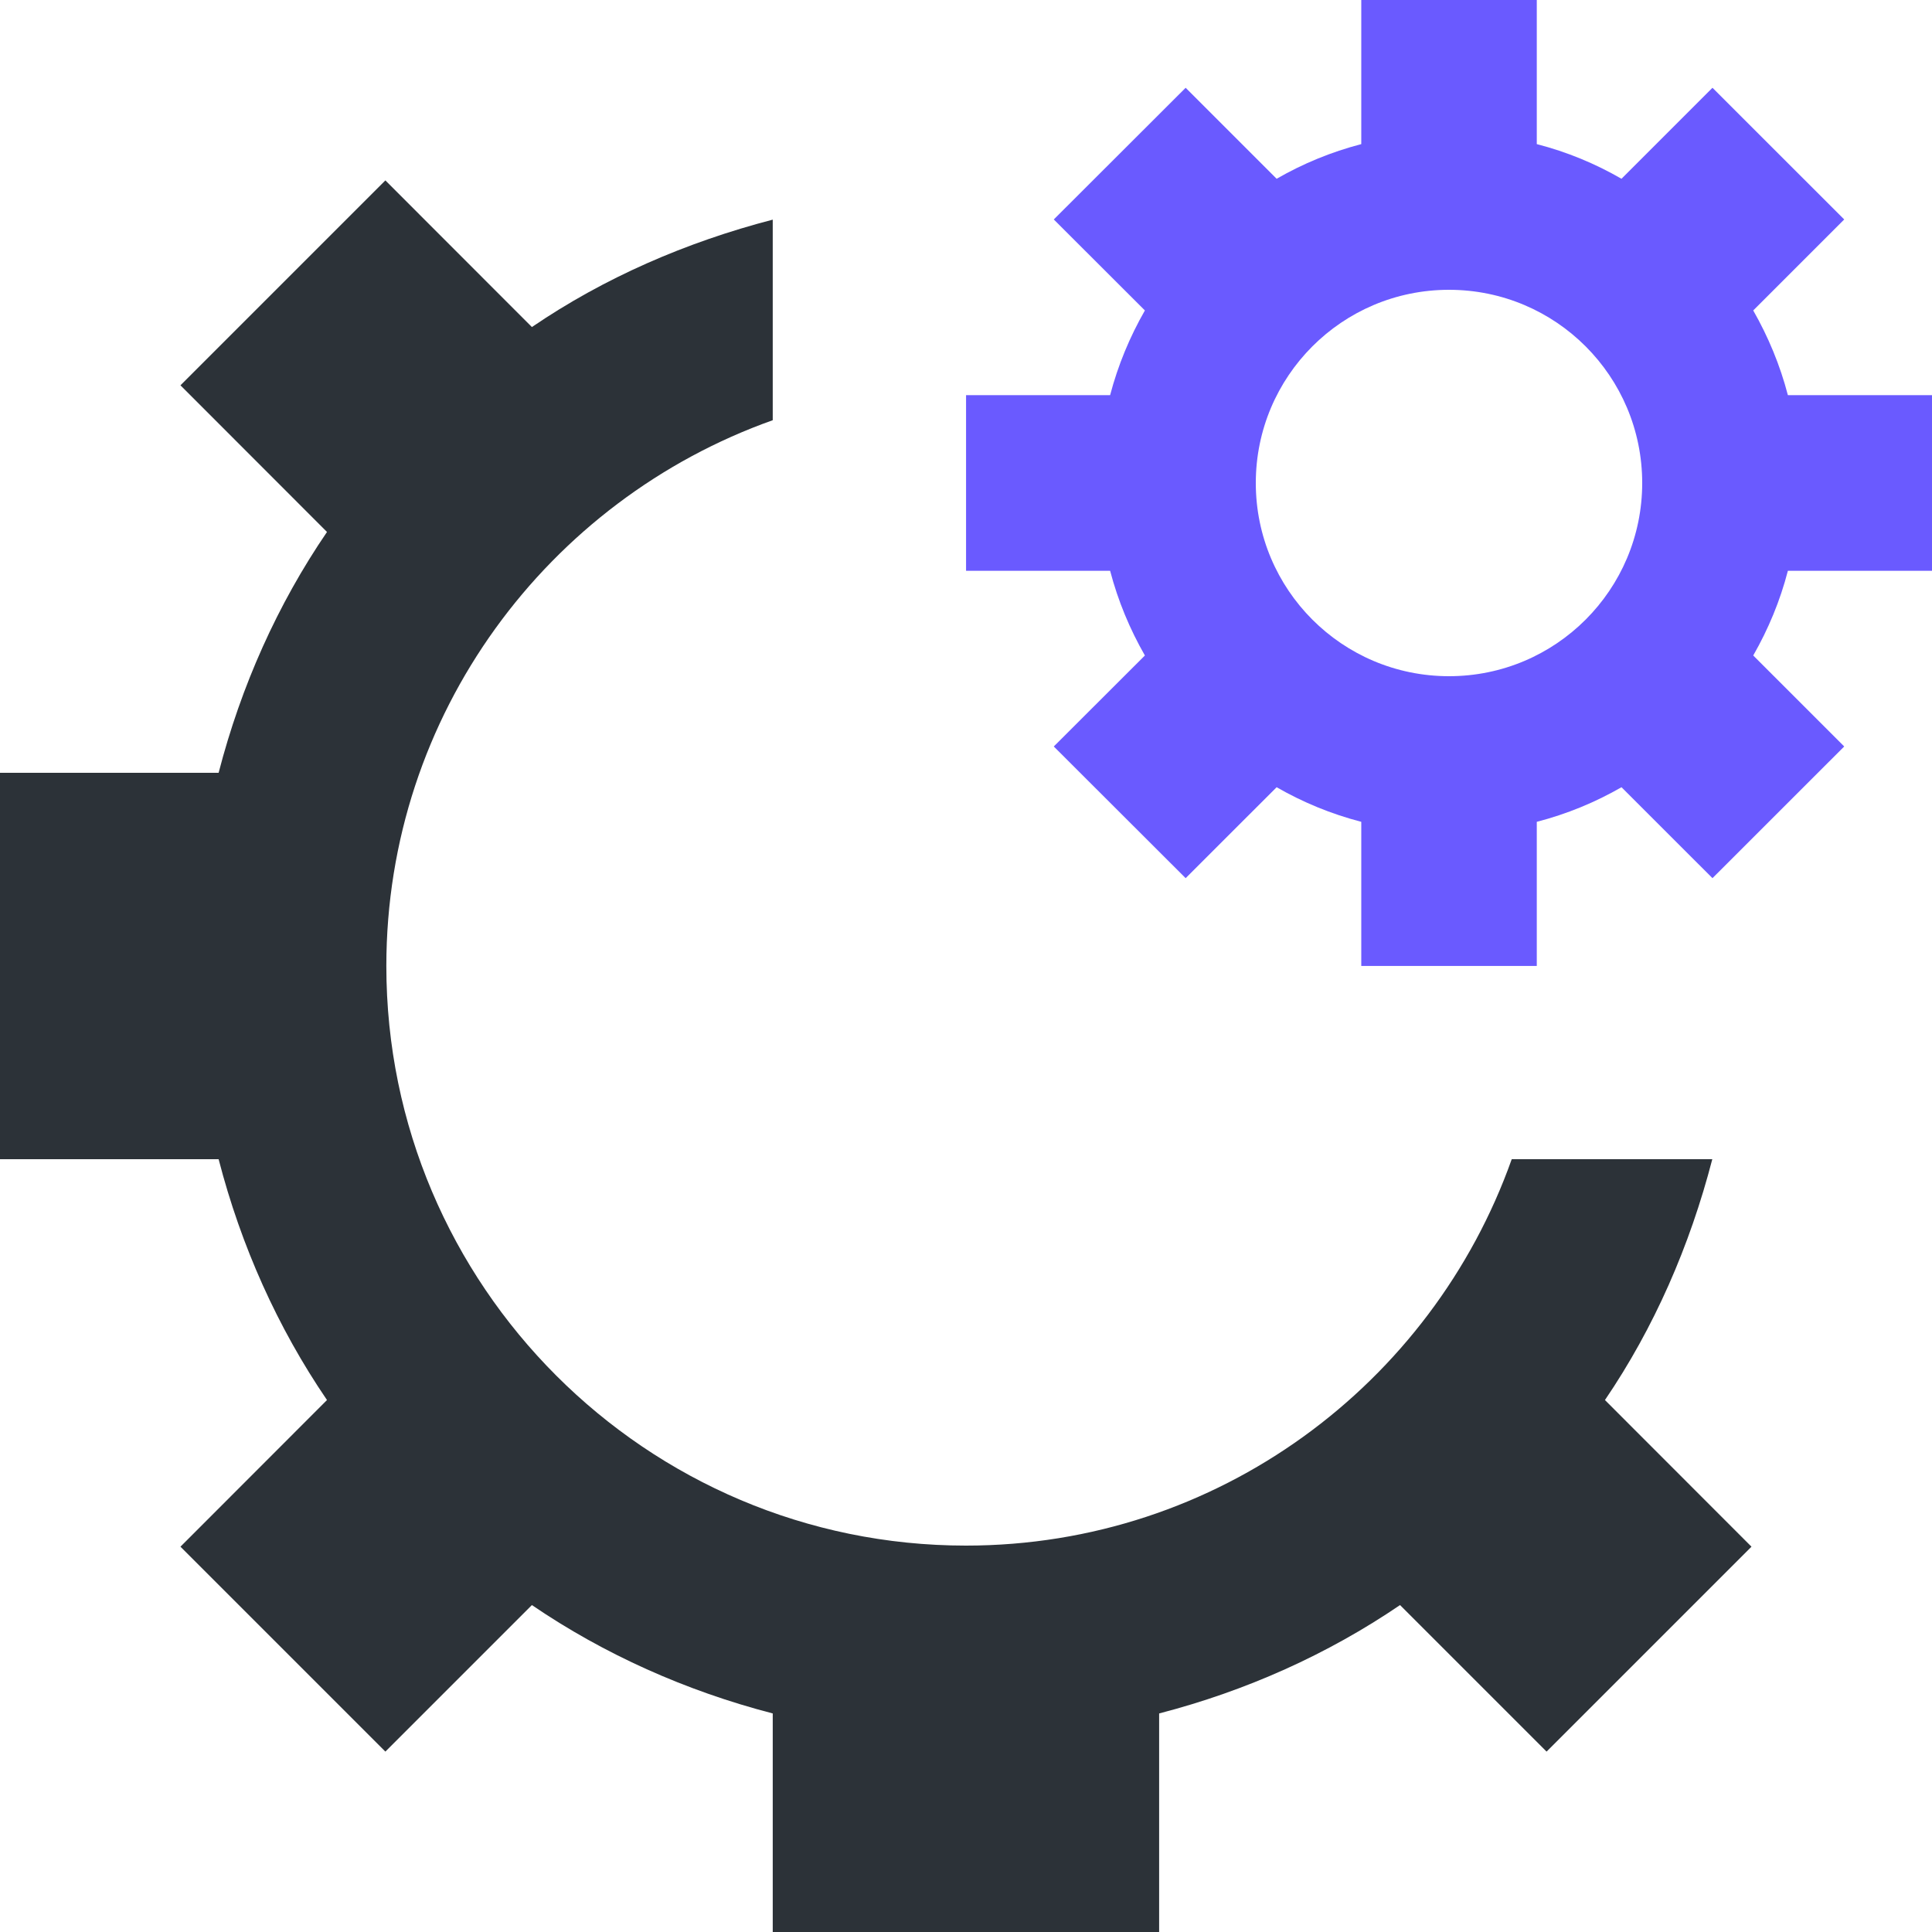
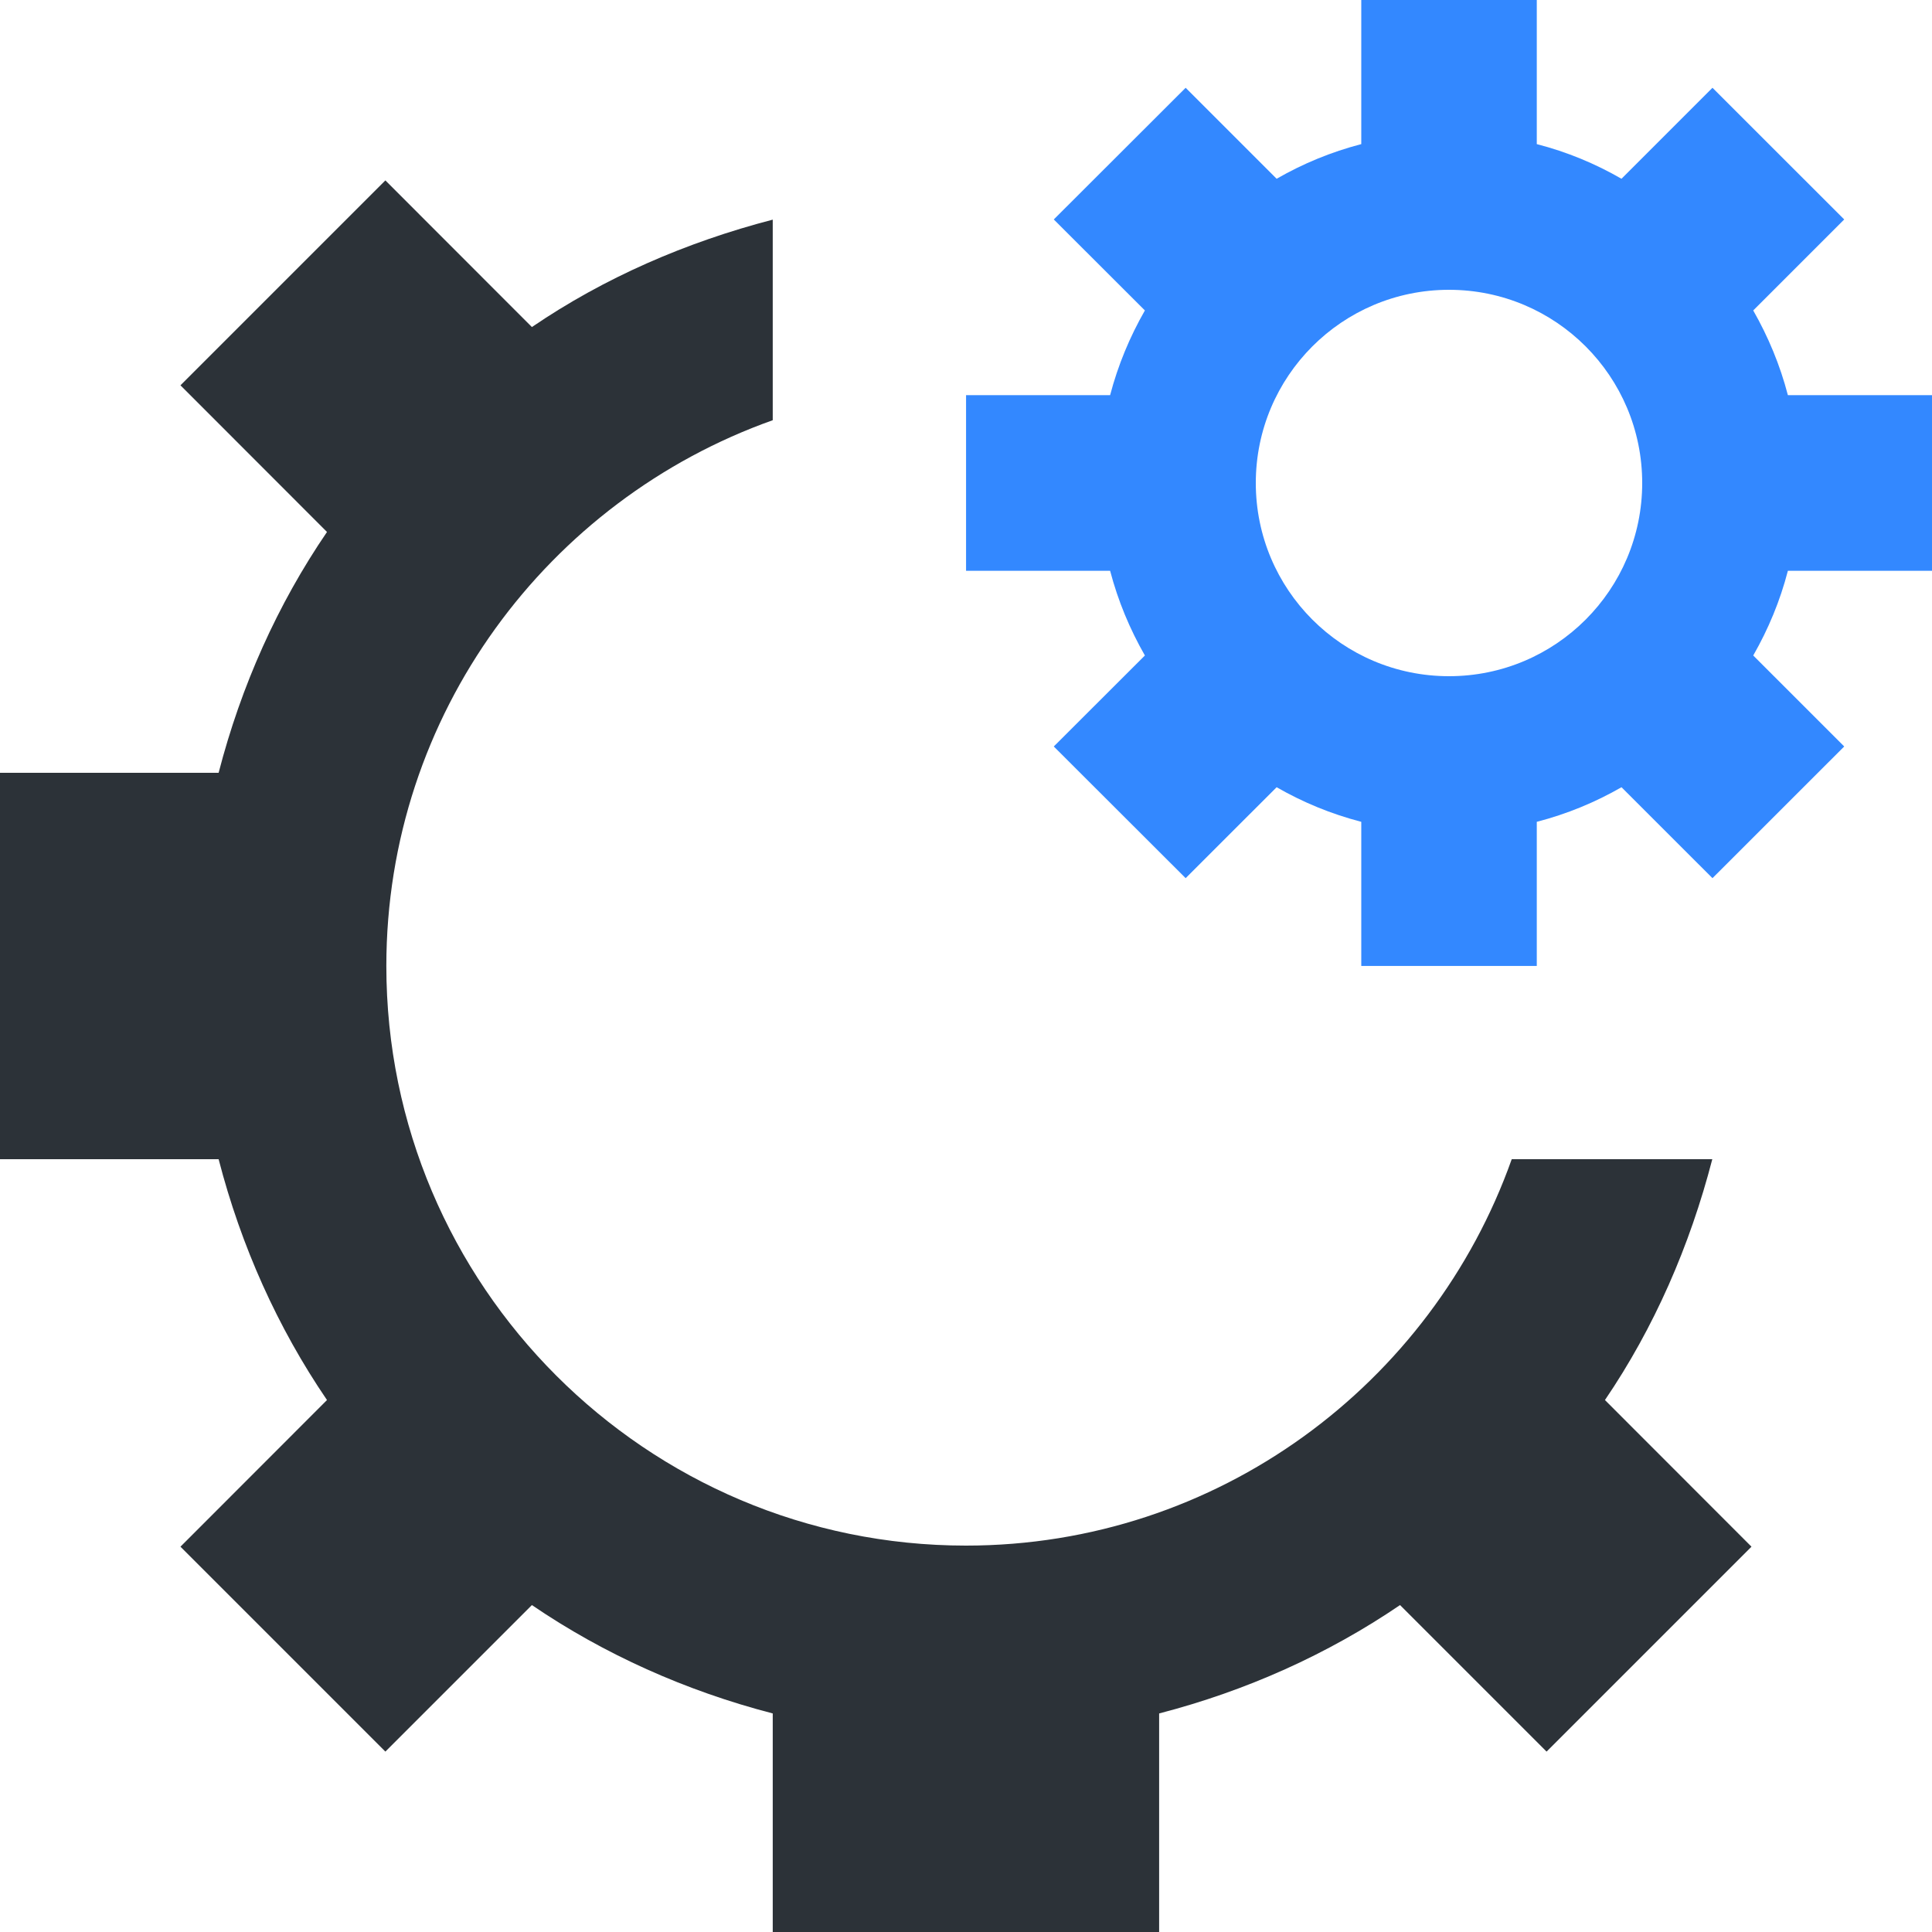
<svg xmlns="http://www.w3.org/2000/svg" version="1.1" width="32" height="32" viewBox="0 0 32 32">
  <path fill="#2c3238" d="M28.361 19.2h-3.322c-1.322 3.723-4.869 6.4-9.040 6.4-5.293 0-9.6-4.306-9.6-9.6 0-4.17 2.678-7.717 6.4-9.040v-3.322c-1.438 0.374-2.792 0.963-3.989 1.779l-2.427-2.429-3.394 3.394 2.427 2.429c-0.818 1.198-1.422 2.547-1.795 3.989h-3.622v6.4h3.622c0.373 1.443 0.978 2.79 1.795 3.989l-2.427 2.429 3.394 3.394 2.427-2.427c1.198 0.816 2.547 1.421 3.989 1.795v3.621h6.4v-3.621c1.443-0.374 2.79-0.979 3.99-1.795l2.427 2.427 3.394-3.394-2.427-2.429c0.814-1.197 1.405-2.55 1.778-3.989z" />
-   <path fill="#6a5aff" d="M24 11.2c-1.77 0-3.2-1.434-3.2-3.2s1.43-3.2 3.2-3.2c1.77 0 3.2 1.434 3.2 3.2s-1.43 3.2-3.2 3.2v0zM32 9.454v-2.909h-2.387c-0.13-0.499-0.325-0.966-0.574-1.403l1.507-1.507-2.182-2.181-1.507 1.507c-0.435-0.251-0.902-0.445-1.403-0.574v-2.387h-2.907v2.387c-0.499 0.13-0.966 0.323-1.402 0.574l-1.507-1.507-2.184 2.181 1.509 1.507c-0.25 0.437-0.445 0.904-0.576 1.403h-2.386v2.909h2.386c0.131 0.499 0.326 0.966 0.576 1.403l-1.509 1.507 2.184 2.181 1.507-1.506c0.435 0.25 0.902 0.443 1.402 0.573v2.387h2.907v-2.387c0.501-0.13 0.968-0.323 1.403-0.573l1.507 1.506 2.182-2.181-1.507-1.507c0.25-0.437 0.445-0.904 0.574-1.403h2.387z" />
+   <path fill="#38f" d="M24 11.2c-1.77 0-3.2-1.434-3.2-3.2s1.43-3.2 3.2-3.2c1.77 0 3.2 1.434 3.2 3.2s-1.43 3.2-3.2 3.2zM32 9.454v-2.909h-2.387c-0.13-0.499-0.325-0.966-0.574-1.403l1.507-1.507-2.182-2.181-1.507 1.507c-0.435-0.251-0.902-0.445-1.403-0.574v-2.387h-2.907v2.387c-0.499 0.13-0.966 0.323-1.402 0.574l-1.507-1.507-2.184 2.181 1.509 1.507c-0.25 0.437-0.445 0.904-0.576 1.403h-2.386v2.909h2.386c0.131 0.499 0.326 0.966 0.576 1.403l-1.509 1.507 2.184 2.181 1.507-1.506c0.435 0.25 0.902 0.443 1.402 0.573v2.387h2.907v-2.387c0.501-0.13 0.968-0.323 1.403-0.573l1.507 1.506 2.182-2.181-1.507-1.507c0.25-0.437 0.445-0.904 0.574-1.403h2.387z" />
</svg>
